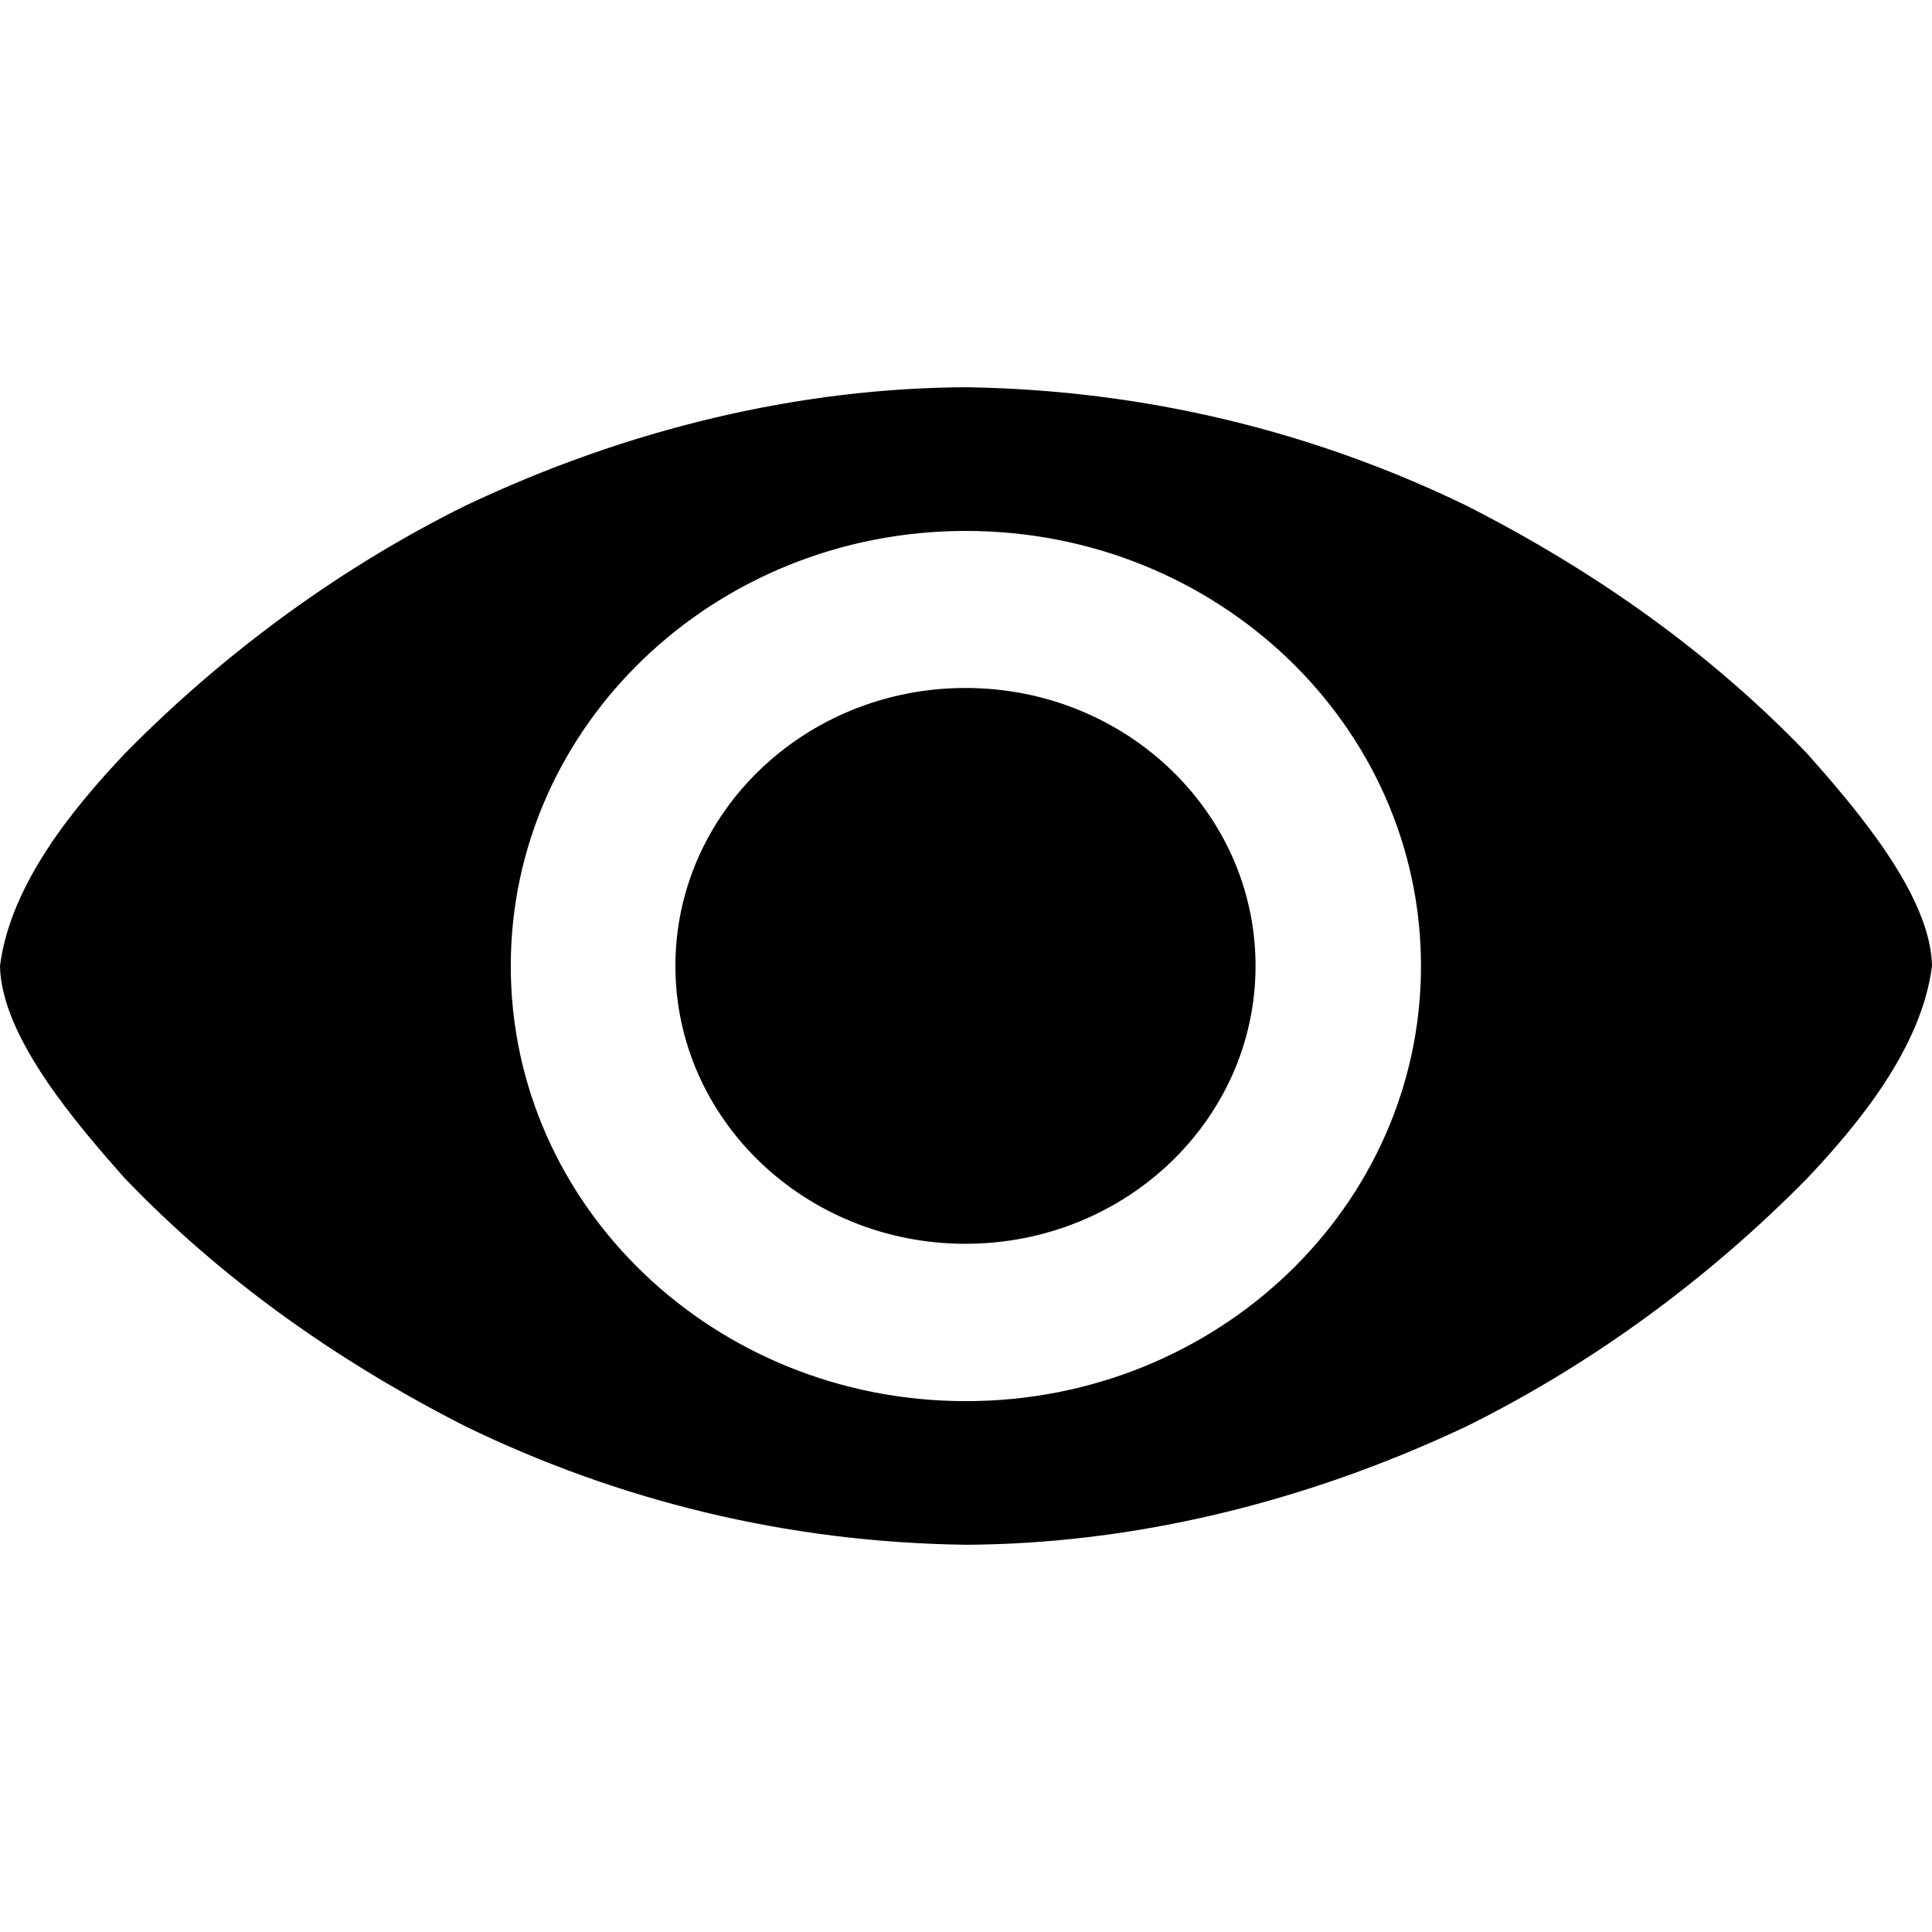
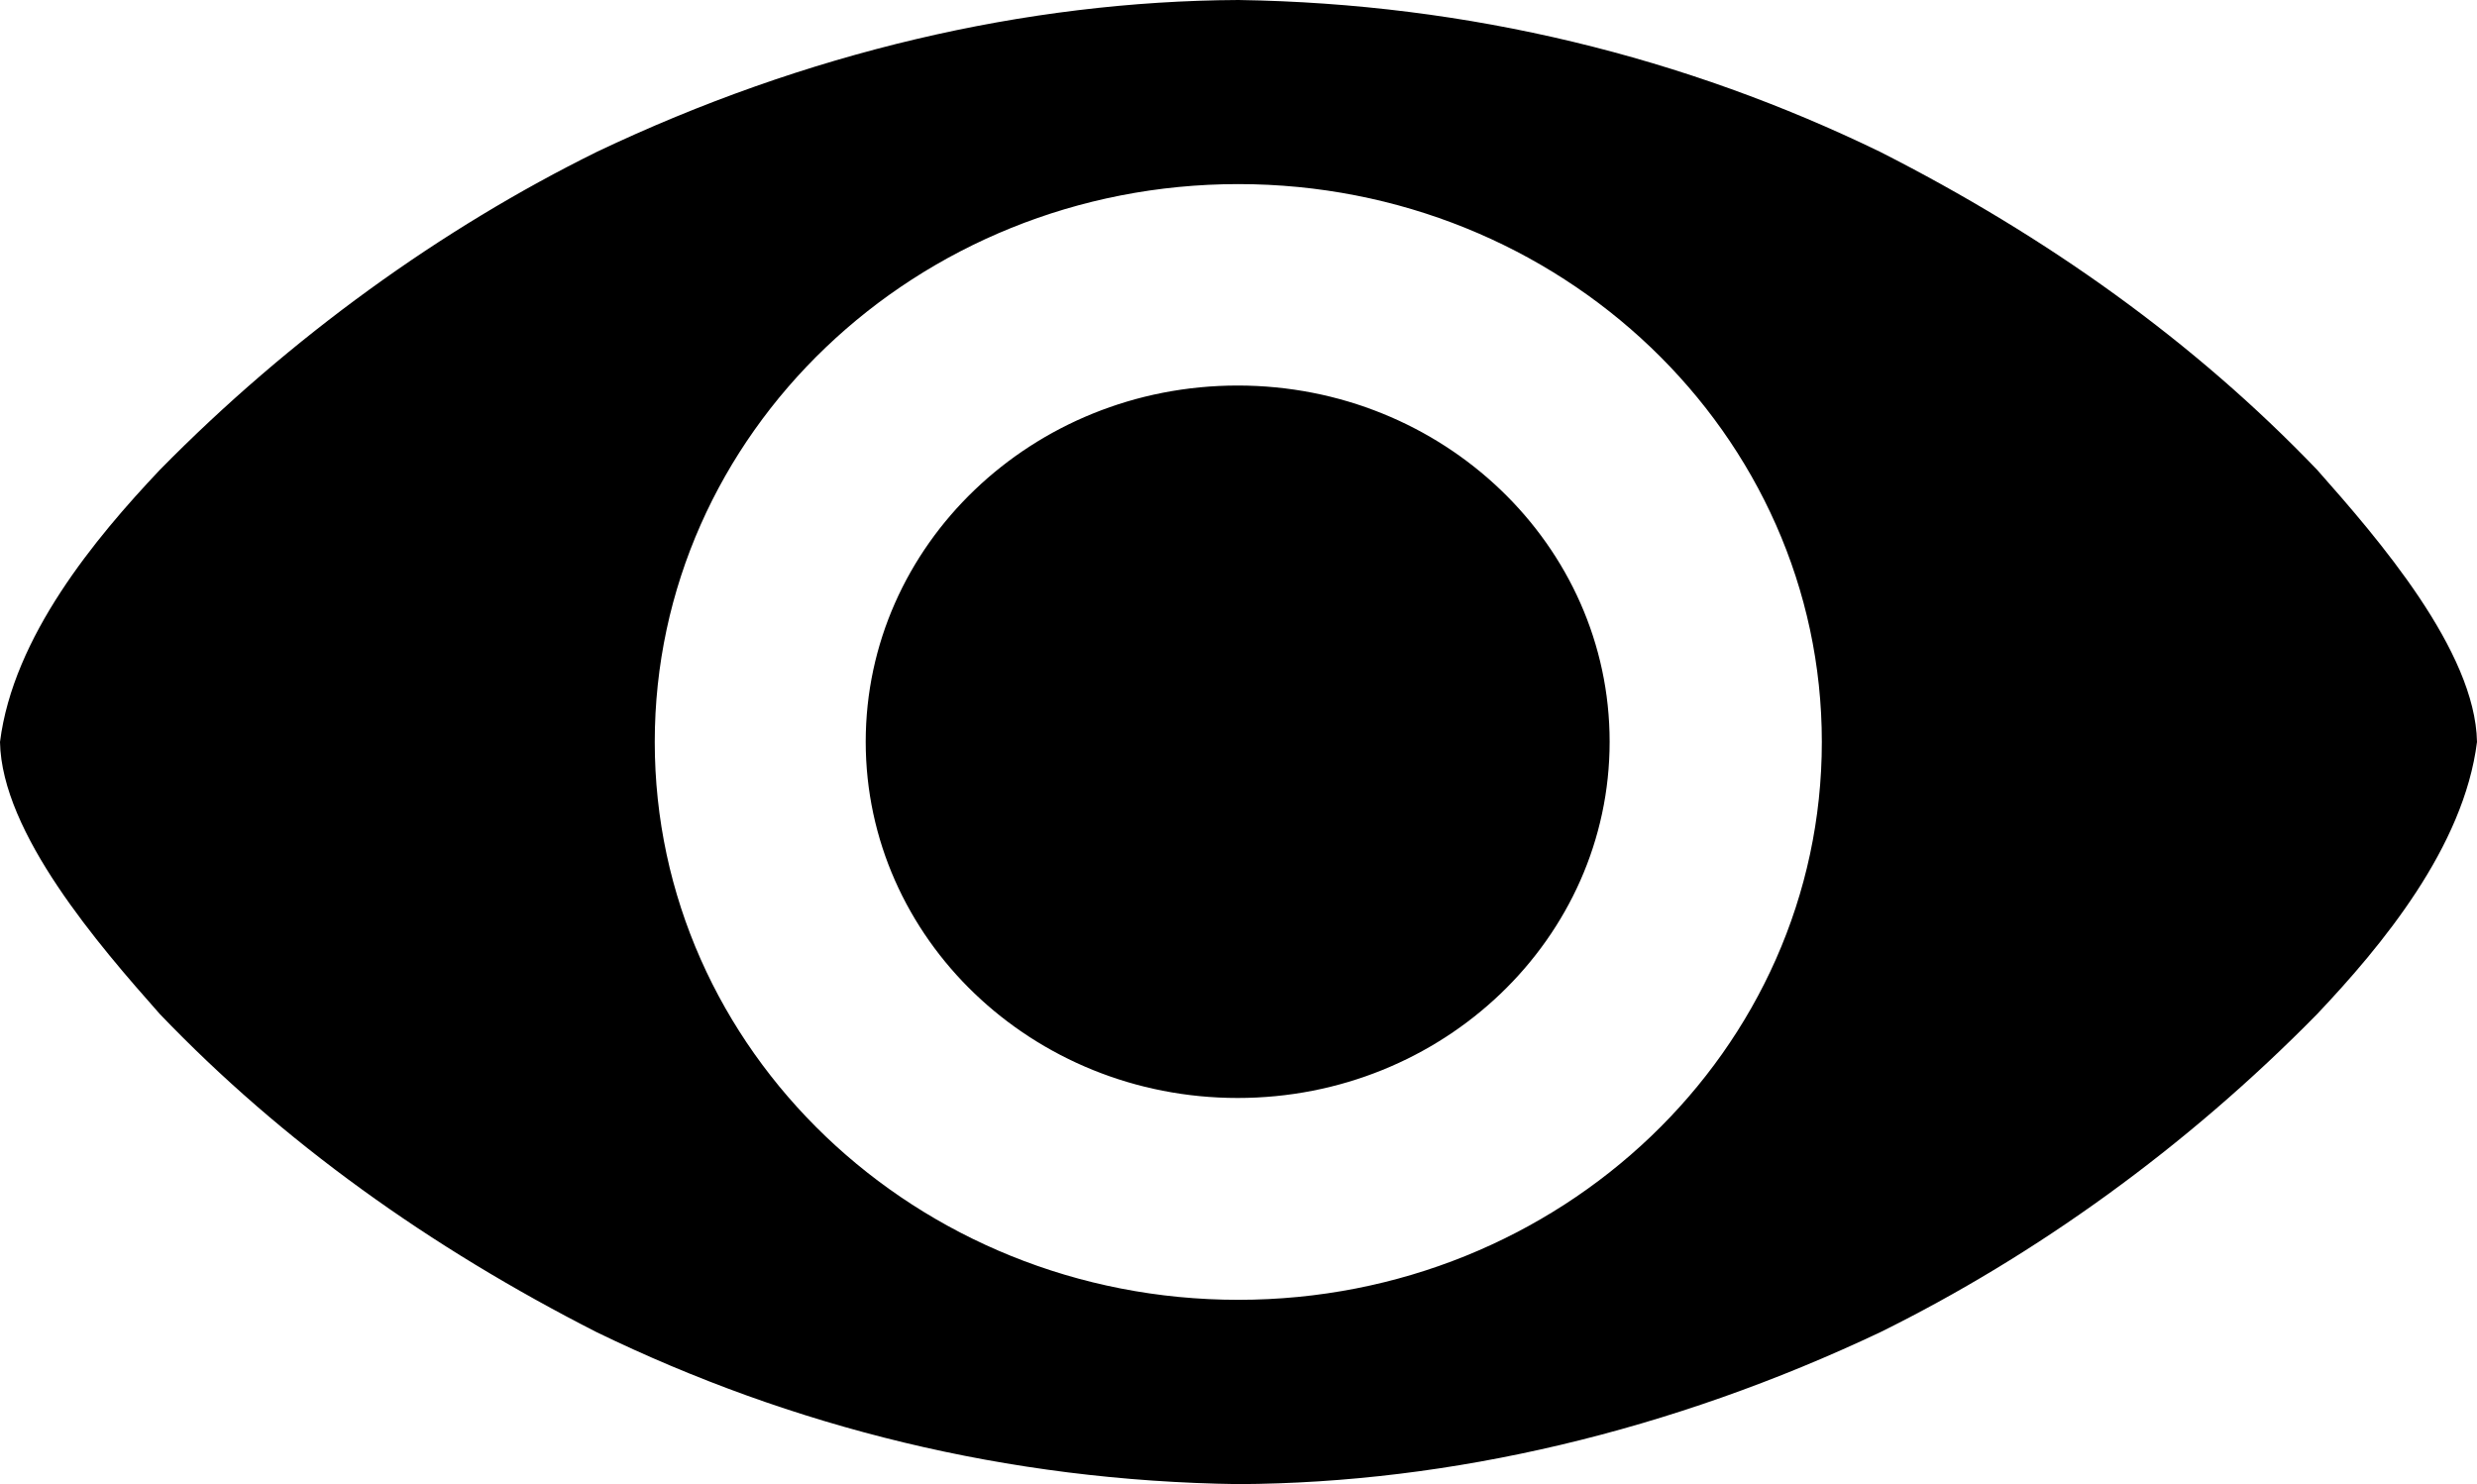
- <svg xmlns="http://www.w3.org/2000/svg" id="svg2" version="1.1" data-tags="remove-circle, cancel, close, remove, delete" height="1200" width="1200" data-du="" viewBox="0 0 1200 1200">
-   <defs id="defs32" />
-   <path d="m 779.843,599.925 c 0,95.331 -80.664,172.613 -180.169,172.613 -99.504,0 -180.169,-77.281 -180.169,-172.613 0,-95.331 80.664,-172.613 180.169,-172.613 99.504,0 180.169,77.281 180.169,172.613 z M 600,240.521 C 496.974,240.978 390.186,266.059 289.096,314.077 214.038,351.199 140.89,403.574 77.394,468.218 46.209,501.218 6.431,549 2.395e-6,599.981 0.76,644.142 48.13,698.651 77.394,731.744 136.937,793.851 208.18,844.761 289.096,885.923 c 94.272,45.75 198.616,72.092 310.904,73.556 103.123,-0.464 209.887,-25.834 310.866,-73.556 75.058,-37.122 148.244,-89.535 211.74,-154.179 31.185,-32.999 70.962,-80.782 77.394,-131.763 -0.76,-44.161 -48.13,-98.67 -77.394,-131.763 C 1063.063,406.111 991.783,355.239 910.866,314.077 816.644,268.36 712.042,242.2 600,240.521 z m -0.076,89.248 c 156.119,0 282.675,120.994 282.675,270.251 0,149.257 -126.556,270.251 -282.675,270.251 -156.119,0 -282.675,-120.994 -282.675,-270.251 0,-149.257 126.556,-270.251 282.675,-270.251 z" id="path6686" />
+ <svg xmlns="http://www.w3.org/2000/svg" version="1.1" viewBox="0 0 1200 719">
+   <g>
+     <g id="svg2">
+       <path id="path6686" d="M779.8,359.4c0,95.3-80.7,172.6-180.2,172.6s-180.2-77.3-180.2-172.6,80.7-172.6,180.2-172.6,180.2,77.3,180.2,172.6ZM600,0c-103,.5-209.8,25.5-310.9,73.6-75.1,37.1-148.2,89.5-211.7,154.1C46.2,260.7,6.4,308.5,0,359.5c.8,44.2,48.1,98.7,77.4,131.8,59.5,62.1,130.8,113,211.7,154.2,94.3,45.8,198.6,72.1,310.9,73.6,103.1-.5,209.9-25.8,310.9-73.6,75.1-37.1,148.2-89.5,211.7-154.2,31.2-33,71-80.8,77.4-131.8-.8-44.2-48.1-98.7-77.4-131.8-59.5-62.1-130.8-113-211.7-154.1C816.6,27.8,712,1.7,600,0ZM599.9,89.2c156.1,0,282.7,121,282.7,270.3s-126.6,270.3-282.7,270.3-282.7-121-282.7-270.3S443.8,89.2,599.9,89.2h0Z" />
+     </g>
+   </g>
</svg>
